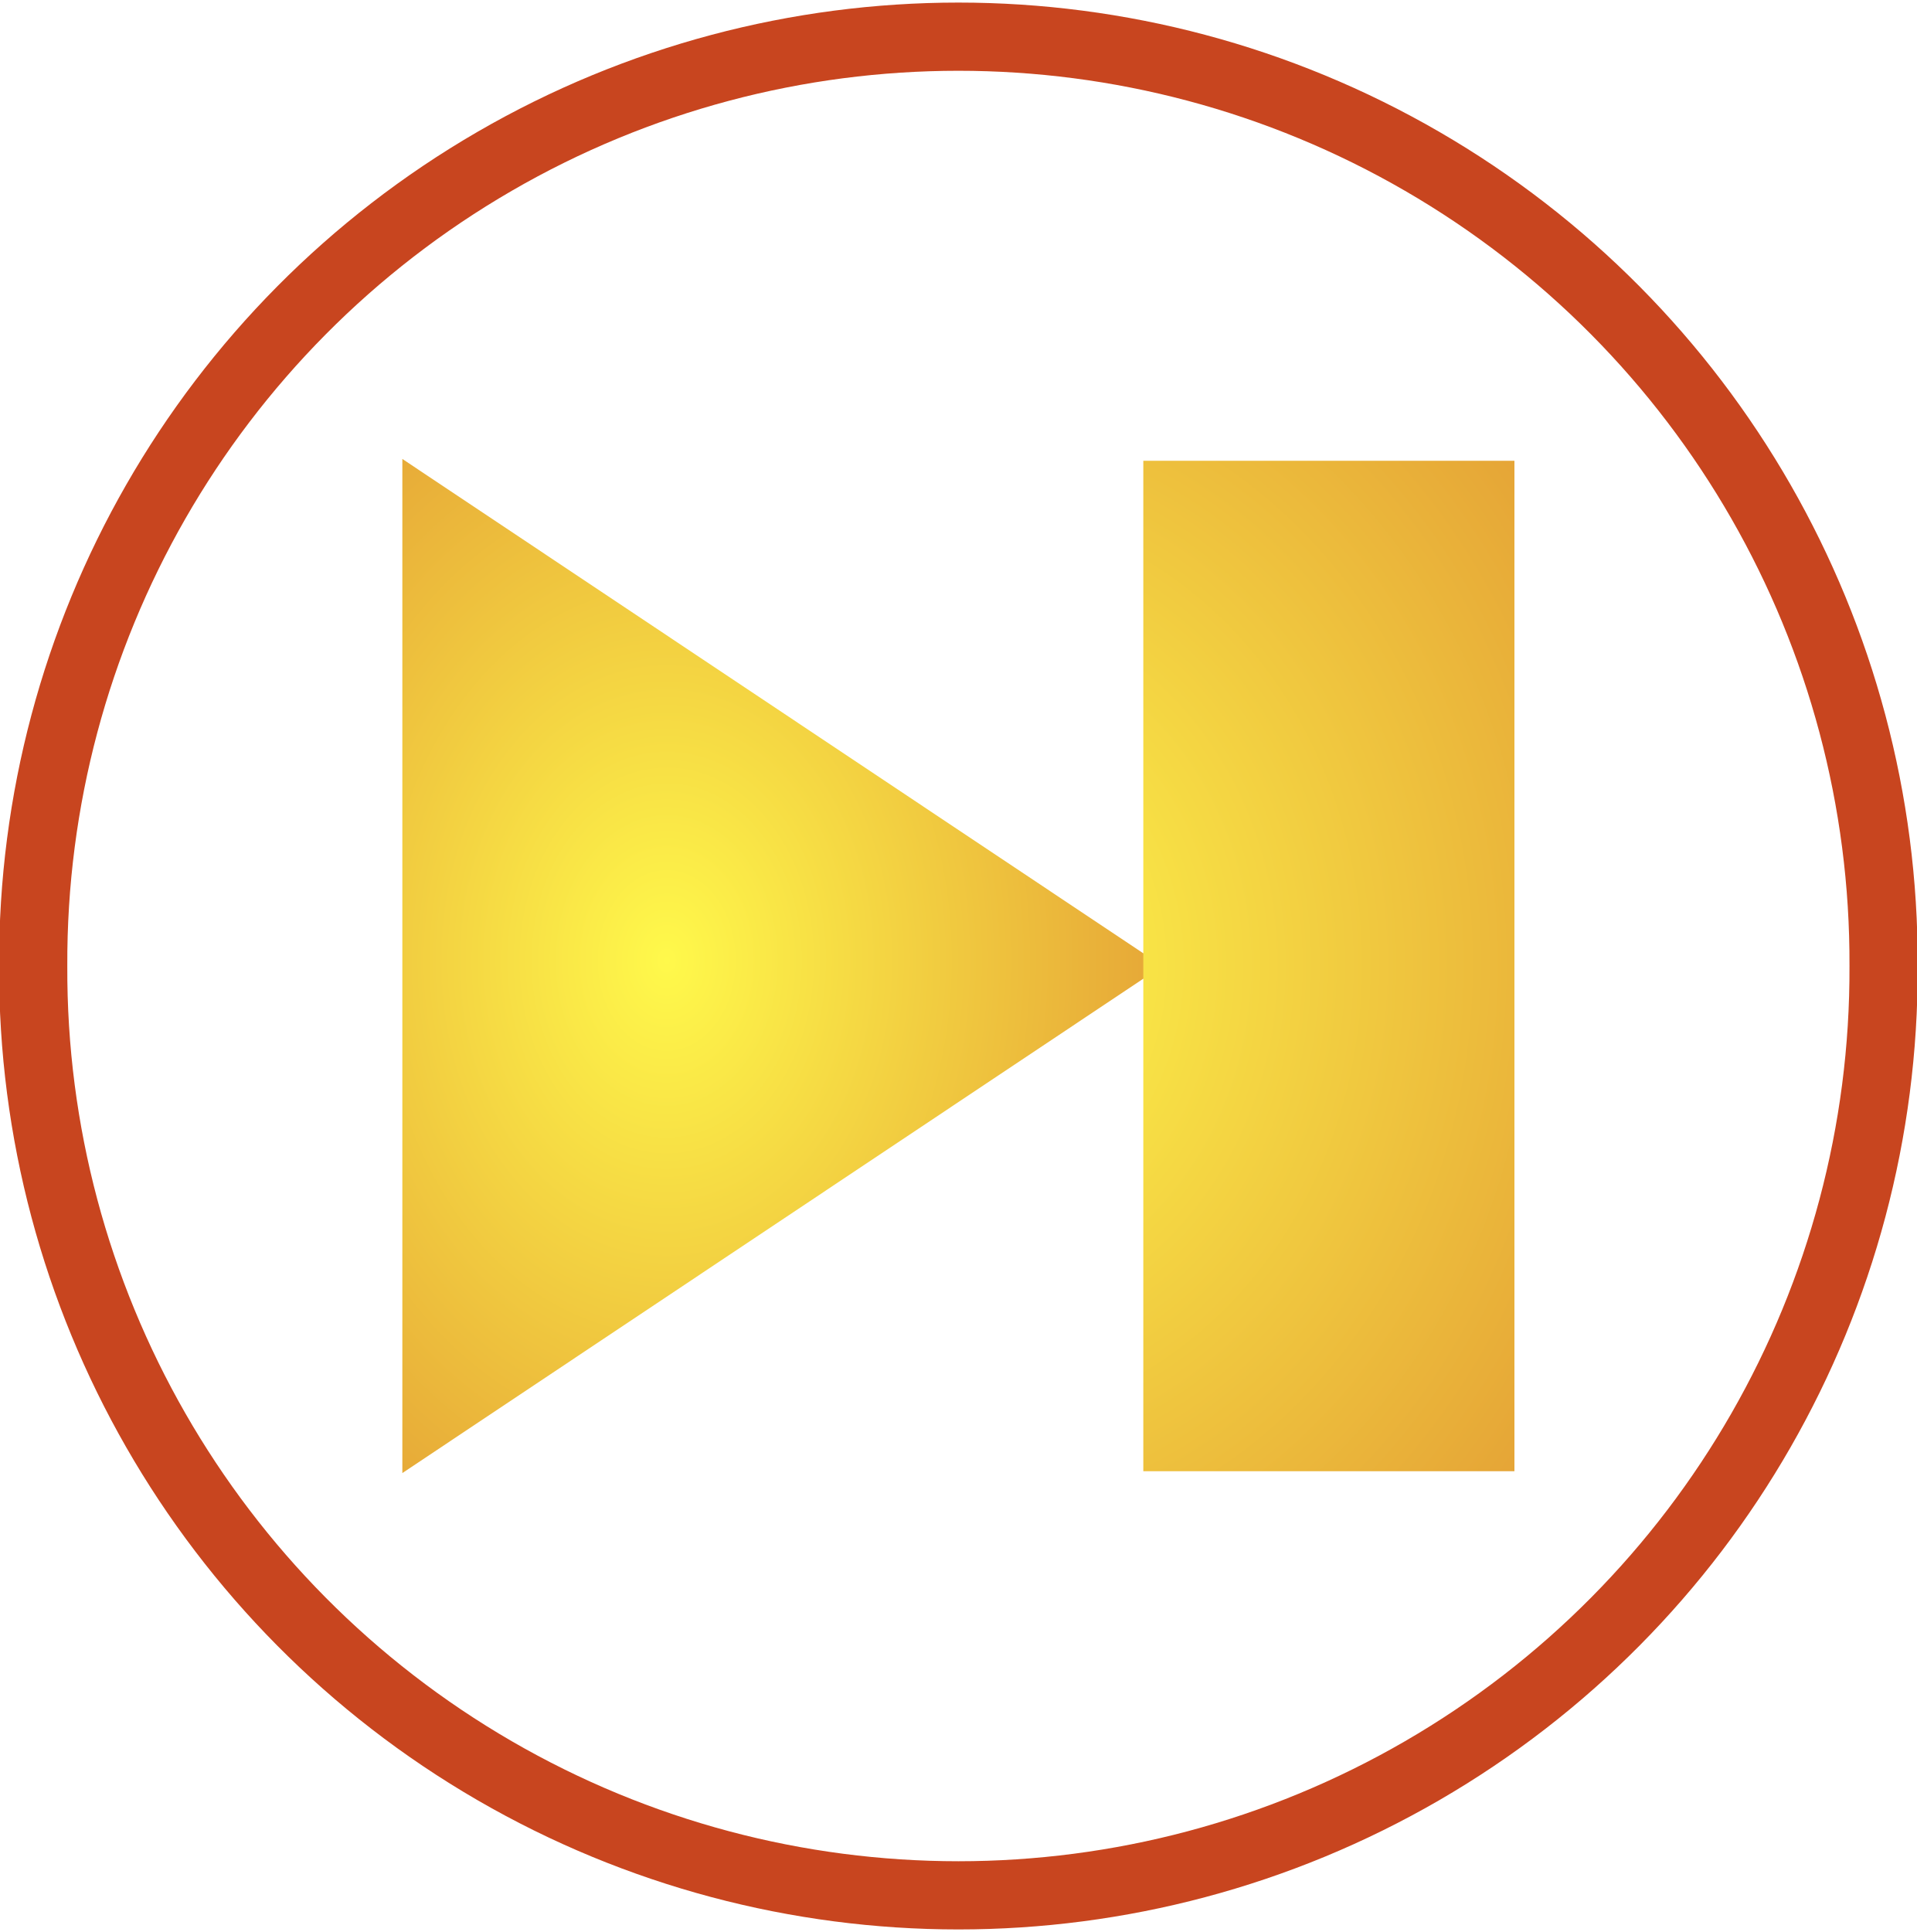
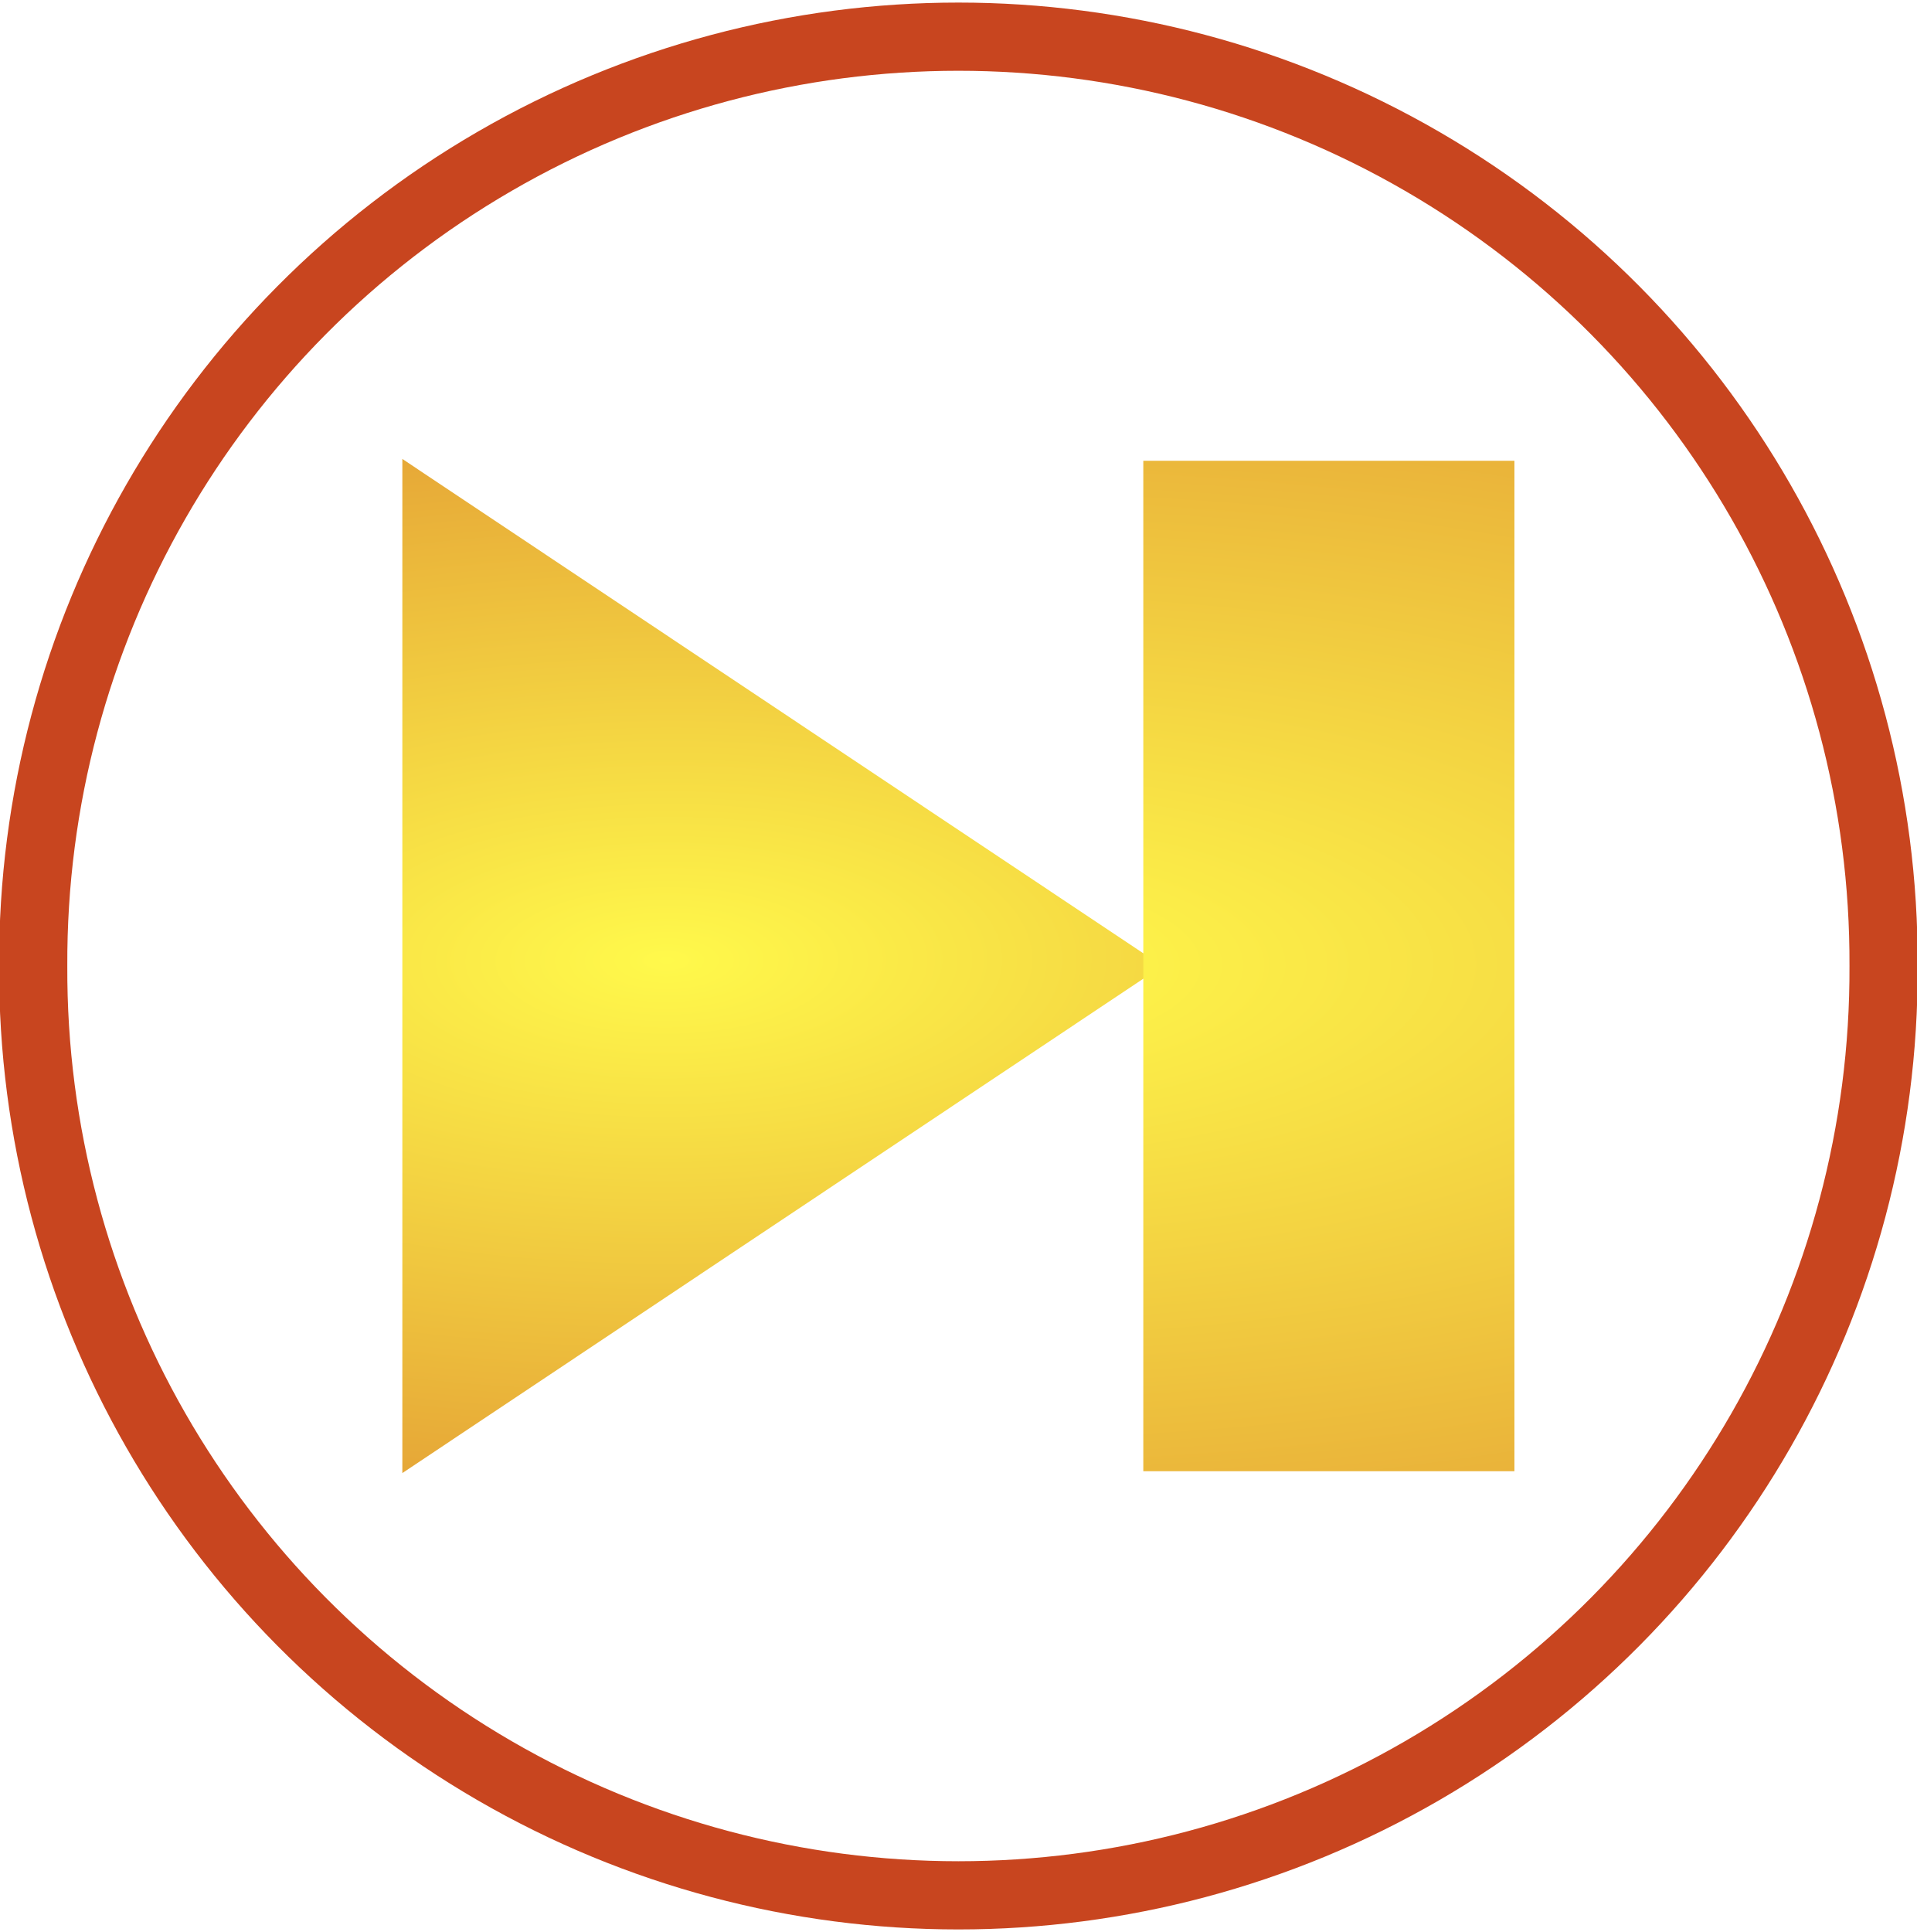
<svg xmlns="http://www.w3.org/2000/svg" xmlns:xlink="http://www.w3.org/1999/xlink" id="svg3144" height="113.313" width="112.438" version="1.1">
  <defs id="defs3146">
    <linearGradient id="linearGradient866">
      <stop id="stop862" offset="0" style="stop-color:#c8451f;stop-opacity:1" />
      <stop id="stop864" offset="1" style="stop-color:#fff94b;stop-opacity:1" />
    </linearGradient>
    <linearGradient id="linearGradient853">
      <stop style="stop-color:#fff94b;stop-opacity:1" offset="0" id="stop849" />
      <stop style="stop-color:#c8451f;stop-opacity:1" offset="1" id="stop851" />
    </linearGradient>
    <filter style="color-interpolation-filters:sRGB" id="filter3316">
      <feGaussianBlur id="feGaussianBlur7" stdDeviation=".587" />
    </filter>
    <radialGradient xlink:href="#linearGradient853" id="radialGradient855" cx="56.195" cy="56.285" fx="56.195" fy="56.285" r="29.132" gradientUnits="userSpaceOnUse" gradientTransform="matrix(1.110576,-0.04894696,0.01820919,3.108234,19.01737,-116.0179)" />
    <radialGradient gradientUnits="userSpaceOnUse" gradientTransform="matrix(2.468093,0.00968335,-0.00985776,2.512547,-81.93508,-85.5186)" r="39.418" fy="56.18" fx="56.188" cy="56.18" cx="56.188" id="radialGradient948" xlink:href="#linearGradient853" />
    <radialGradient r="39.418" fy="56.18" fx="56.188" cy="56.18" cx="56.188" gradientTransform="matrix(2.018943,0.00387732,-0.00384233,2.00073,-57.0363,-56.43863)" gradientUnits="userSpaceOnUse" id="radialGradient1023" xlink:href="#linearGradient853" />
    <radialGradient r="39.418" fy="56.18" fx="56.188" cy="56.18" cx="56.188" gradientTransform="matrix(2.018943,0.00387732,-0.00384233,2.00073,-57.0363,-56.43863)" gradientUnits="userSpaceOnUse" id="radialGradient1025" xlink:href="#linearGradient853" />
-     <radialGradient xlink:href="#linearGradient853" id="radialGradient837" cx="56.188" cy="56.18" fx="56.188" fy="56.18" r="39.418" gradientTransform="matrix(2.75172,0.02472263,-0.02802903,3.119738,-96.85058,-120.4755)" gradientUnits="userSpaceOnUse" />
+     <radialGradient xlink:href="#linearGradient853" id="radialGradient837" cx="56.188" cy="56.18" fx="56.188" fy="56.18" r="39.418" gradientTransform="matrix(-6.83175,0.02358893,-0.00873853,-2.530813,440.5396,197.0348)" gradientUnits="userSpaceOnUse" />
  </defs>
  <path id="path23" d="m 110.491,56.657 a 54.272,54.273 0 1 1 -108.543,0 54.272,54.273 0 1 1 108.543,0 z" style="fill:none;fill-opacity:1;fill-rule:evenodd;stroke:#c8451f;stroke-width:4;stroke-miterlimit:4;stroke-dasharray:none;stroke-opacity:1" />
  <g transform="matrix(0.8274793,0,0,0.8274793,9.724884,10.16912)" style="fill:url(#radialGradient837);fill-opacity:1" id="g940">
    <path style="opacity:1;fill:url(#radialGradient837);fill-opacity:1.0;fill-rule:nonzero;stroke:none;stroke-width:3.775;stroke-linecap:round;stroke-linejoin:miter;stroke-miterlimit:4;stroke-dasharray:none;stroke-opacity:1" id="path852" d="m 105.941,56.657 -76.293,44.048 0,-88.096 z" transform="matrix(0.7061777,0,0,0.8159244,-4.16648,9.952176)" />
    <path style="fill:url(#radialGradient837);fill-opacity:1.0;fill-rule:evenodd;stroke:none;stroke-width:1.293" d="M 69.297,20.37 H 95.606 V 91.989 H 69.297 Z" id="path25" />
  </g>
</svg>
